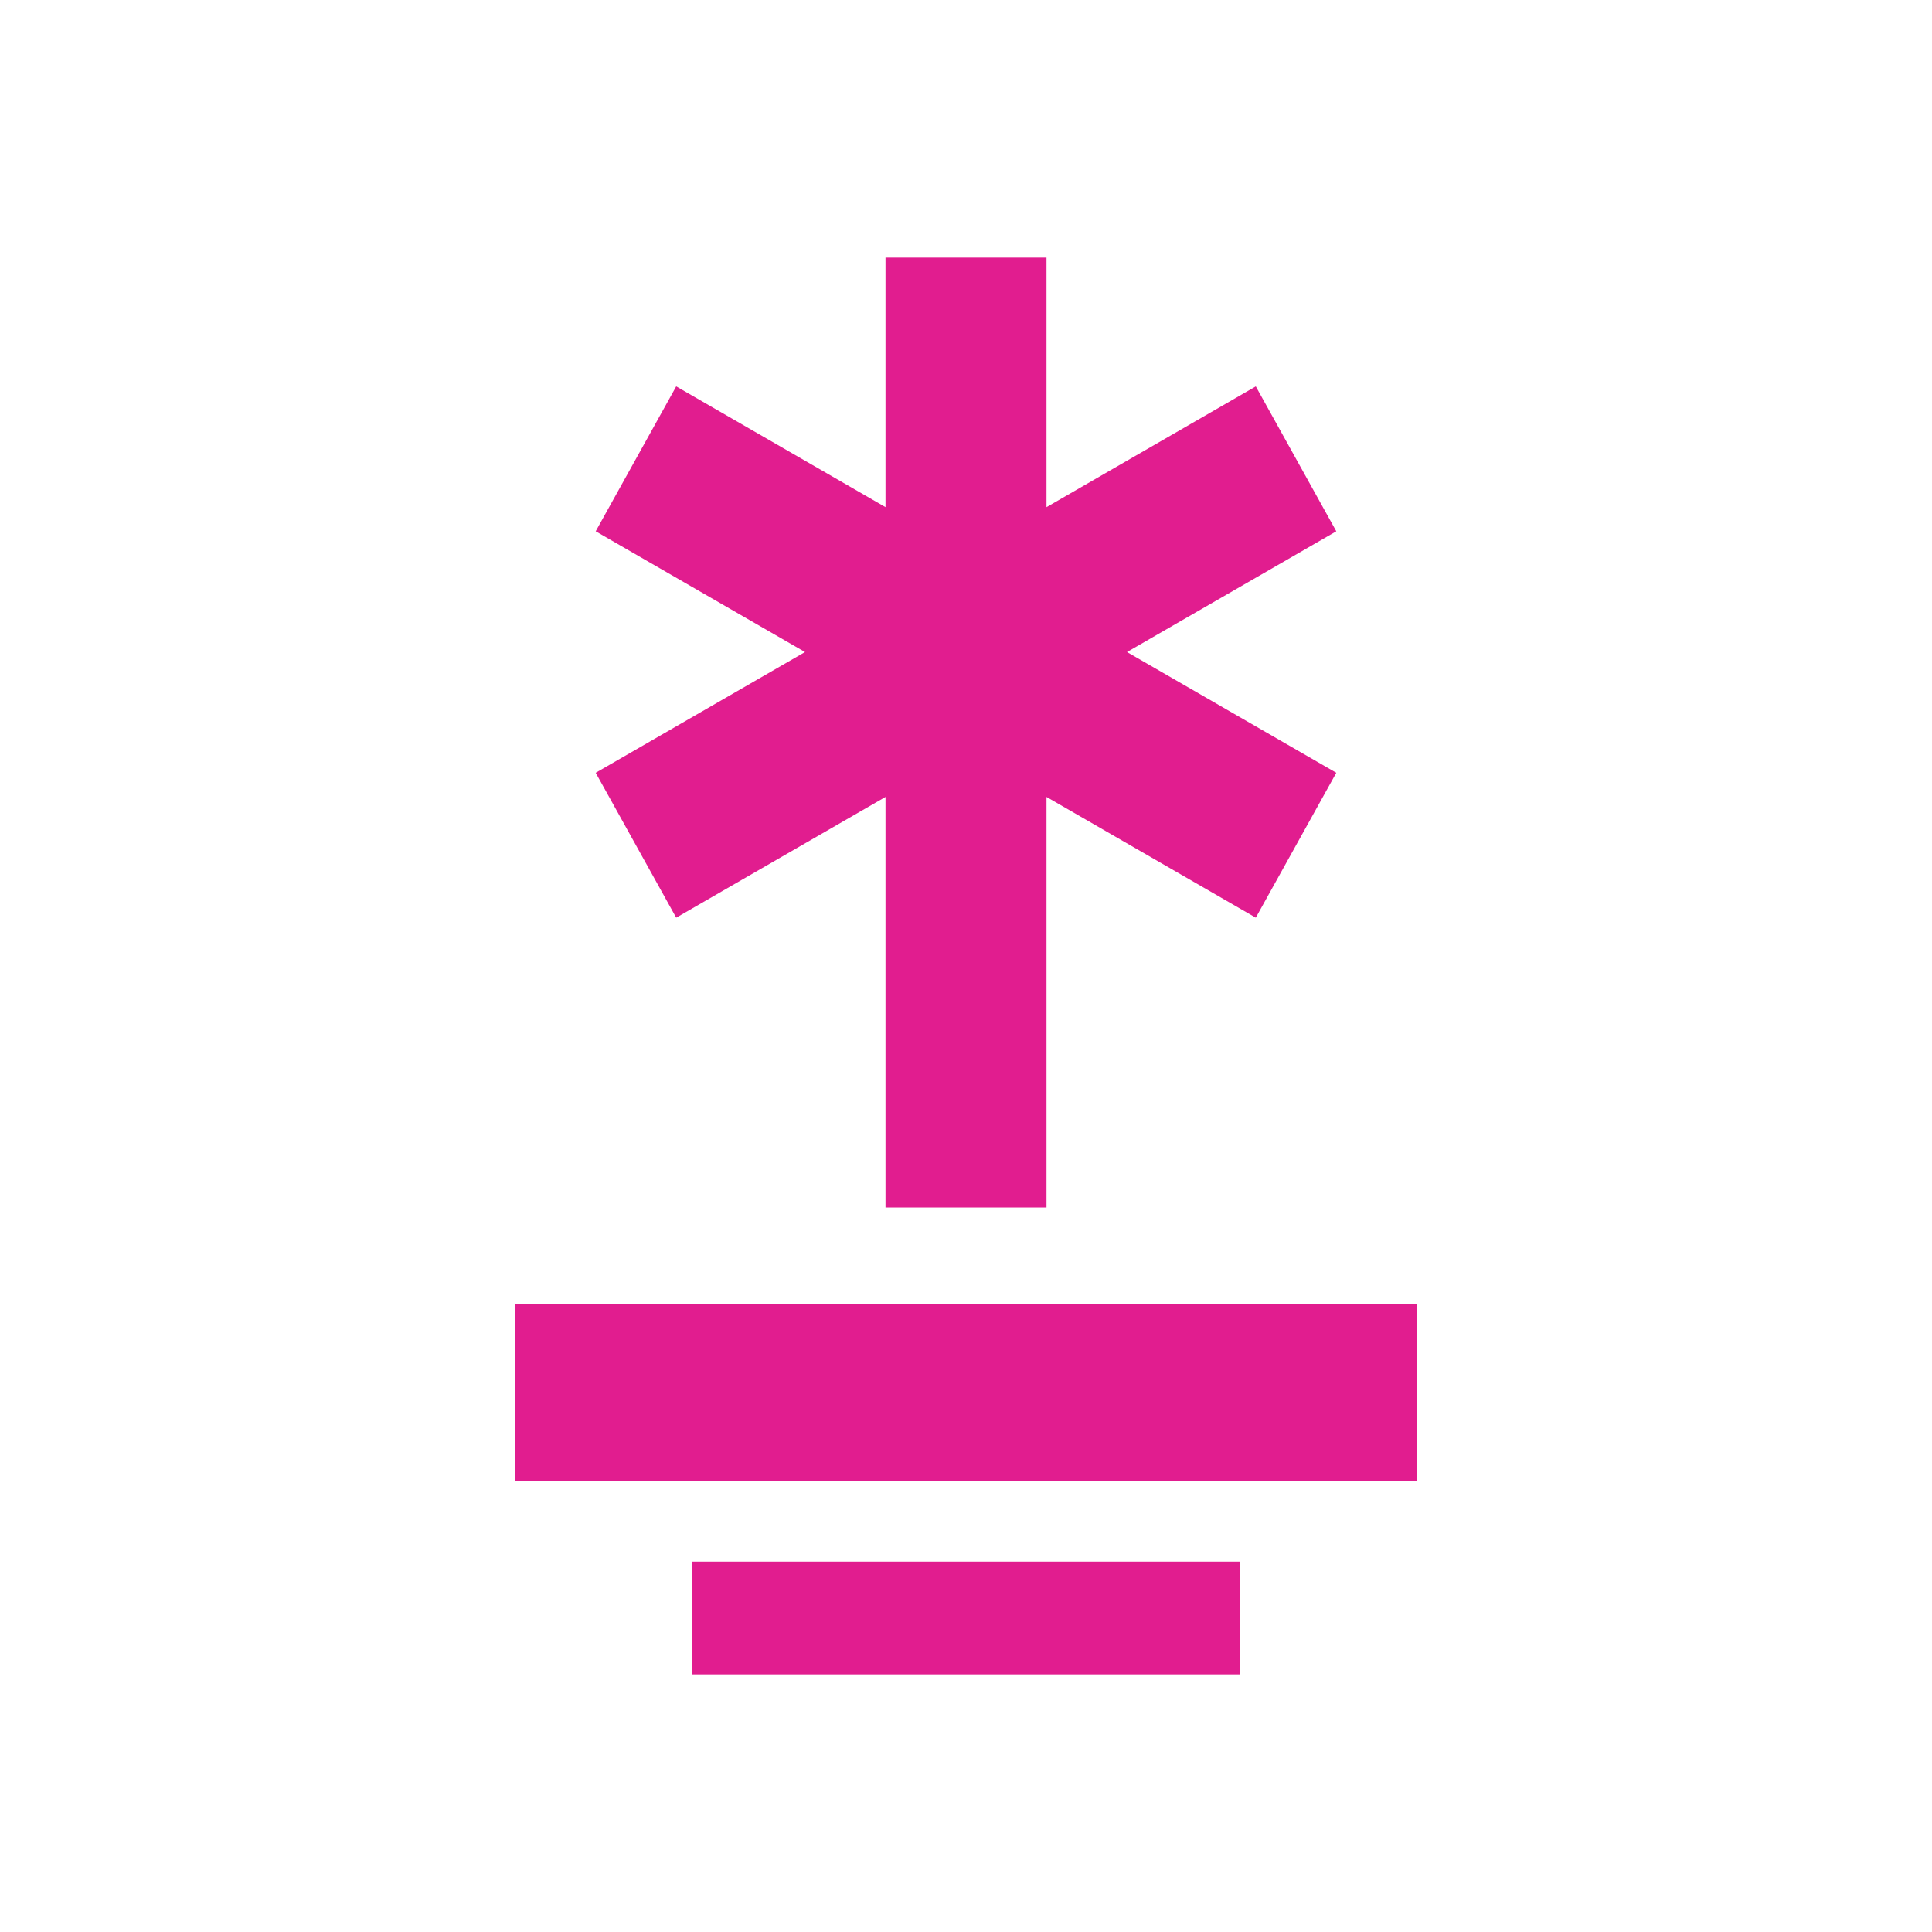
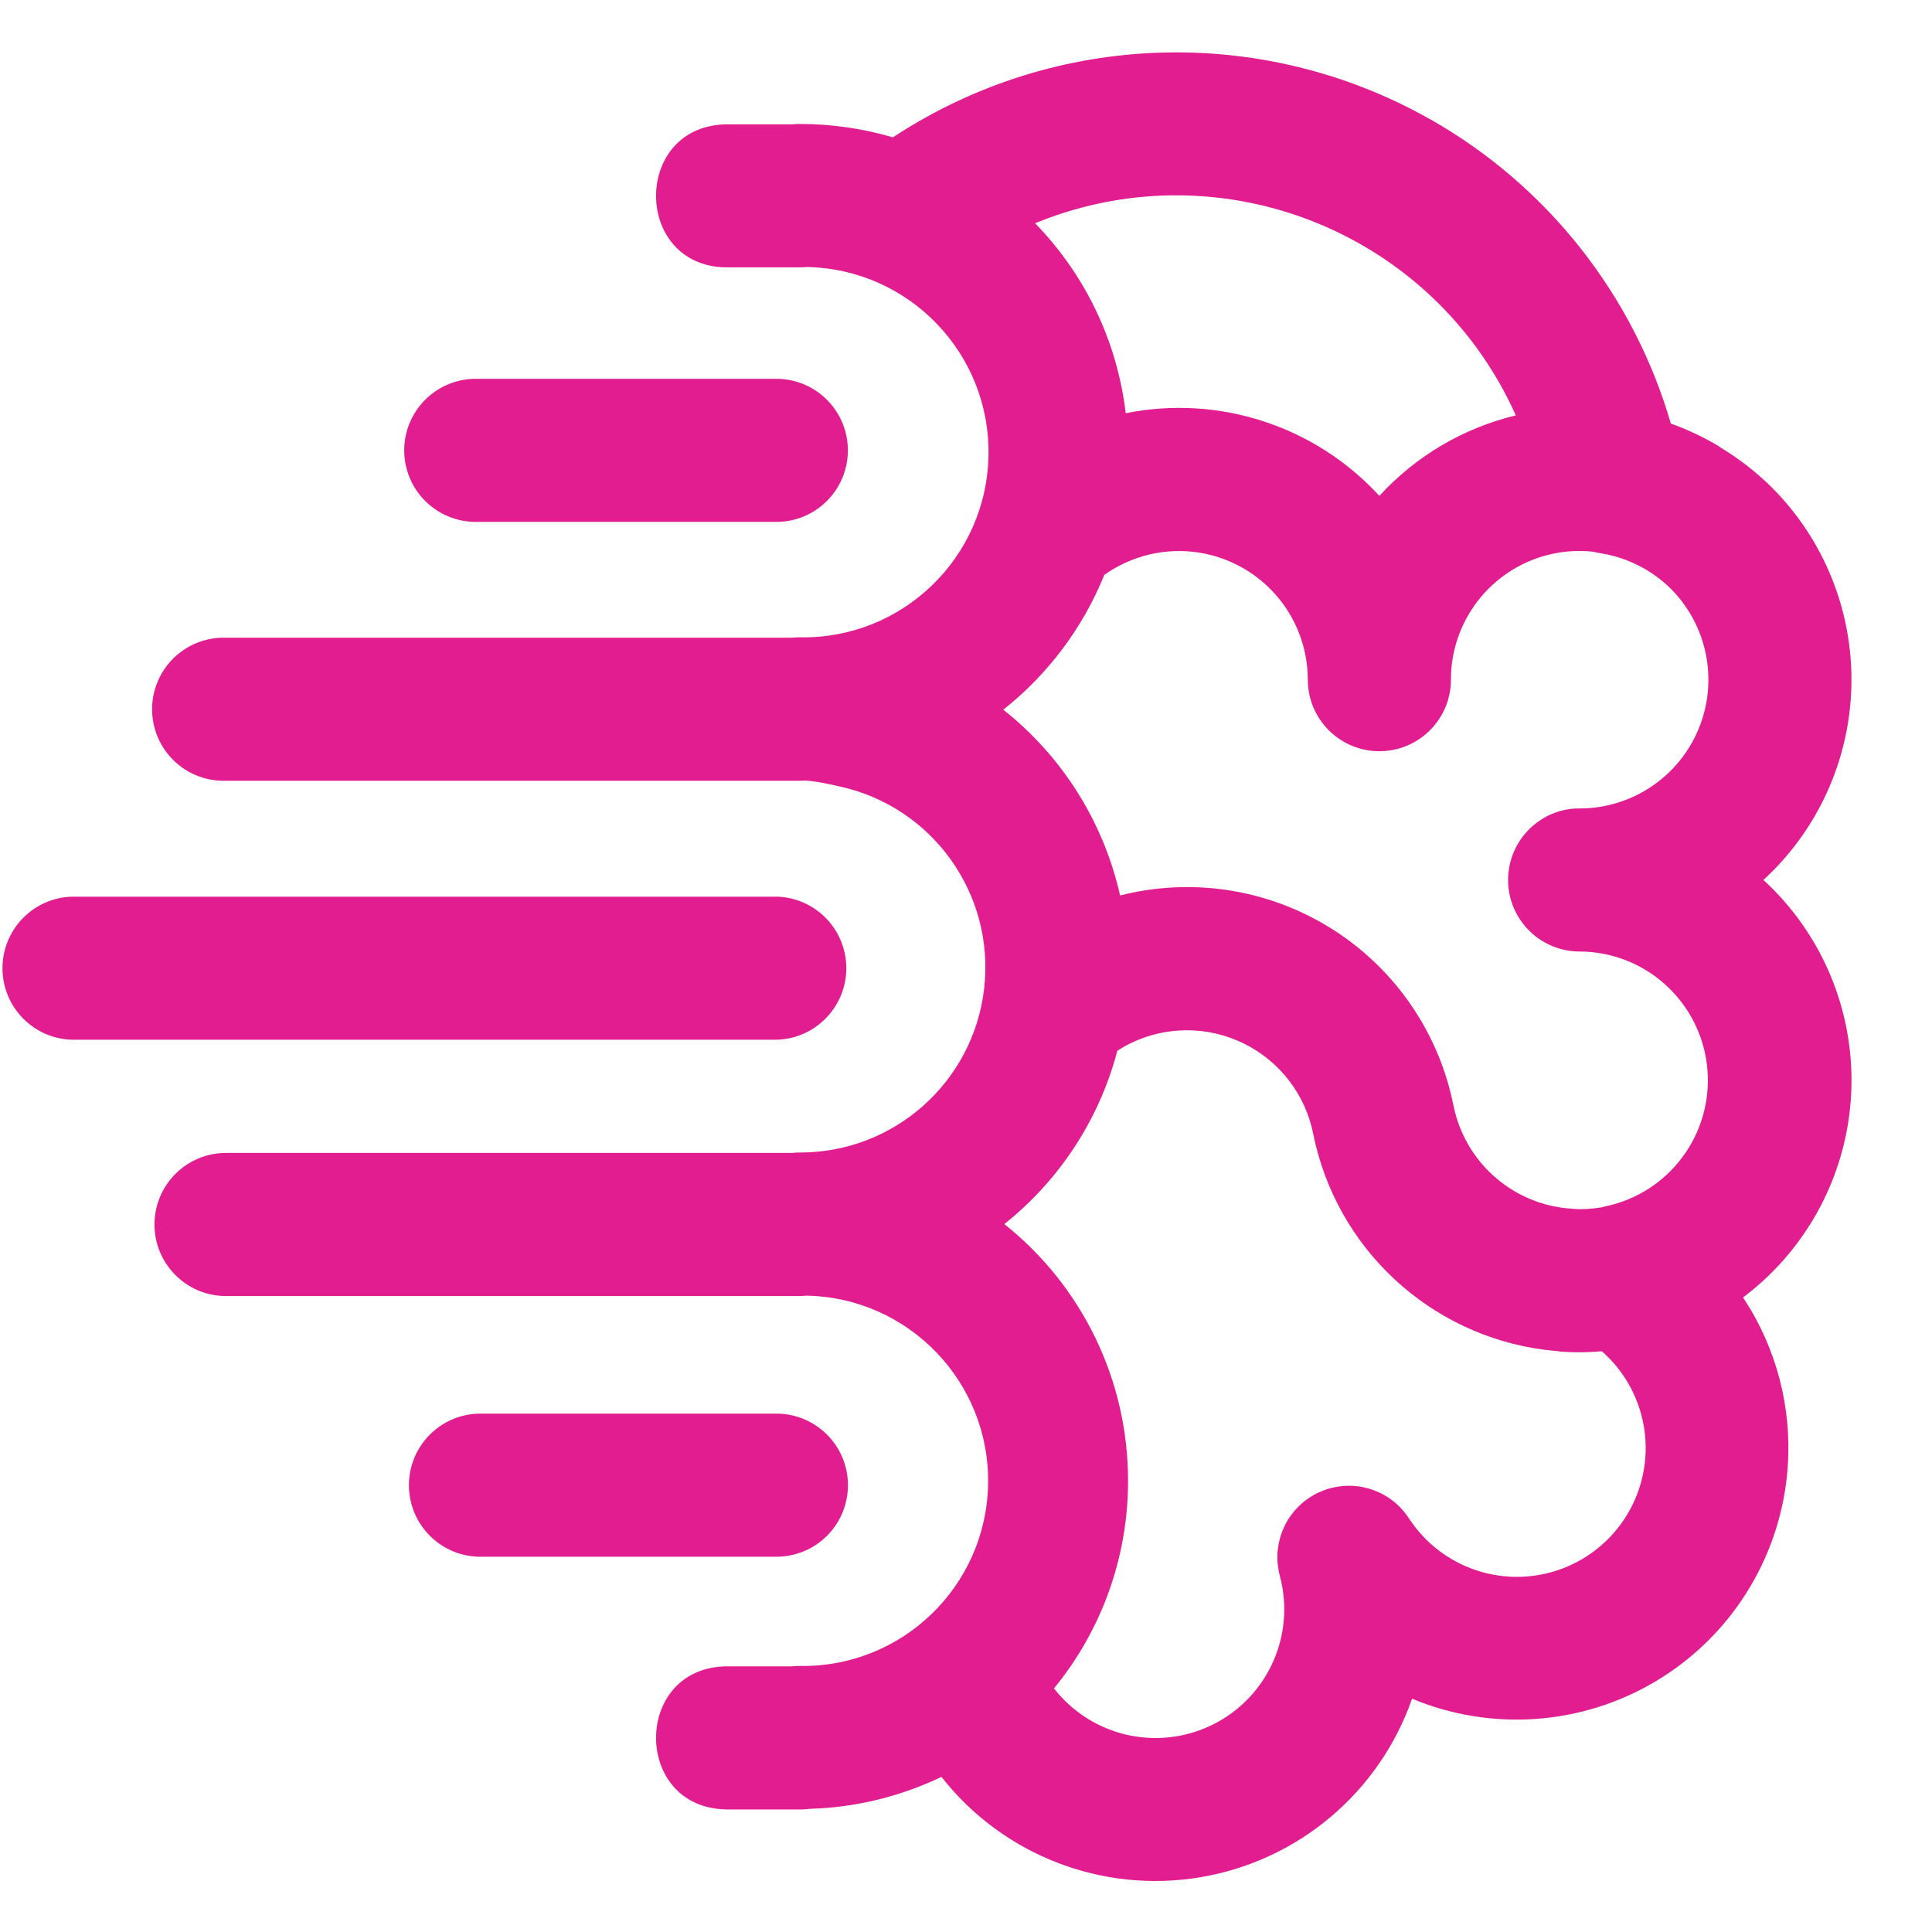
- <svg xmlns="http://www.w3.org/2000/svg" viewBox="0 0 24 24" role="img" aria-hidden="true">
-   <path fill="#E11D8F" d="M11 3.2h2v3.1l2.6-1.5 1 1.8-2.6 1.5 2.6 1.5-1 1.8-2.6-1.5V15h-2V9.9L8.4 11.4l-1-1.8 2.6-1.5-2.6-1.5 1-1.8 2.6 1.5zM6.4 16.2h11.2v2.2H6.4zm2.2 3.2h6.8v1.4H8.6z" />
+ <svg xmlns="http://www.w3.org/2000/svg" viewBox="0 0 24 24" role="img" aria-hidden="true" fill="#E11D8F">
+   <path d="M17.768 1.482a6.4 6.4 0 012.988 3.78c.19.068.377.154.555.257.026.015.05.03.073.047.226.137.436.301.627.49a3.377 3.377 0 01-.105 4.875 3.376 3.376 0 01-.216 5.158l-.037.029.021.032c.39.602.585 1.324.534 2.065l-.009.11a3.377 3.377 0 01-4.658 2.777 3.377 3.377 0 01-5.846.971 4.052 4.052 0 01-1.635.397c-.04.005-.082.008-.125.008h-.897l-.068-.003c-1.116-.067-1.093-1.775.068-1.775h.804l.046-.004.047-.001a2.3 2.3 0 00.079-4.6.735.735 0 01-.08.005H2.808a.889.889 0 010-1.778h7.034l.046-.004.048-.001a2.3 2.3 0 00.509-4.544l-.141-.031a2.188 2.188 0 00-.299-.046.759.759 0 01-.07.003H2.808a.889.889 0 110-1.777h7.035l.046-.004.047-.001a2.3 2.3 0 00.087-4.6.972.972 0 01-.087.004h-.897L8.97 3.32c-1.116-.067-1.093-1.775.068-1.775h.8a.9.9 0 01.097-.005c.402 0 .79.058 1.157.166l.031-.02a6.399 6.399 0 016.645-.203zm-3.737 11.484l-.068.036-.083.051a4.08 4.08 0 01-1.404 2.153 4.07 4.07 0 011.537 3.189 4.06 4.06 0 01-.92 2.579 1.599 1.599 0 002.824-1.322l-.03-.124-.013-.079-.005-.056-.001-.042.001-.058.005-.053.013-.078.018-.072.022-.064.035-.079.005-.01a.869.869 0 01.158-.217l.055-.052.041-.032.05-.035.042-.026.055-.03.073-.03.056-.02.04-.011.078-.016.073-.009.045-.002h.048l.041.002.058.006.056.01.062.015.031.01.049.017.054.023.044.021.053.031.035.023c.06.042.114.09.163.147l.038.046.034.048a1.6 1.6 0 102.4-2.07 3.256 3.256 0 01-.473.007l-.057-.005-.026-.005h-.016a3.376 3.376 0 01-2.985-2.568l-.026-.116a1.6 1.6 0 00-2.285-1.133zm-4.416 4.595a.889.889 0 110 1.777H5.939a.889.889 0 010-1.777h3.676zm9.208-10.503a1.6 1.6 0 00-.797 1.3l-.002.085a.889.889 0 01-.83.887l-.059.002a.889.889 0 01-.887-.83l-.002-.059a1.6 1.6 0 00-2.528-1.301 4.089 4.089 0 01-1.255 1.674 4.083 4.083 0 011.451 2.308 3.374 3.374 0 014.125 2.532l.02.093a1.6 1.6 0 001.395 1.26l.124.01.042.002c.06 0 .12-.003.18-.01l.085-.011.062-.015a1.6 1.6 0 00-.245-3.163l-.079-.002a.887.887 0 01-.683-.32l-.034-.044a.884.884 0 01-.154-.702.889.889 0 01.807-.71l.064-.001a1.6 1.6 0 001.134-2.728 1.6 1.6 0 00-.786-.426l-.102-.019a.856.856 0 01-.076-.016 1.592 1.592 0 00-.97.204zm-9.199 4.08a.889.889 0 010 1.778H.89a.889.889 0 010-1.777h8.735zm-.01-6.432a.889.889 0 110 1.777H5.94a.889.889 0 110-1.777h3.676zm3.297-1.954l-.053.021a4.065 4.065 0 011.126 2.36 3.375 3.375 0 013.151 1.027 3.366 3.366 0 011.695-1 4.621 4.621 0 00-5.919-2.408z" />
</svg>
